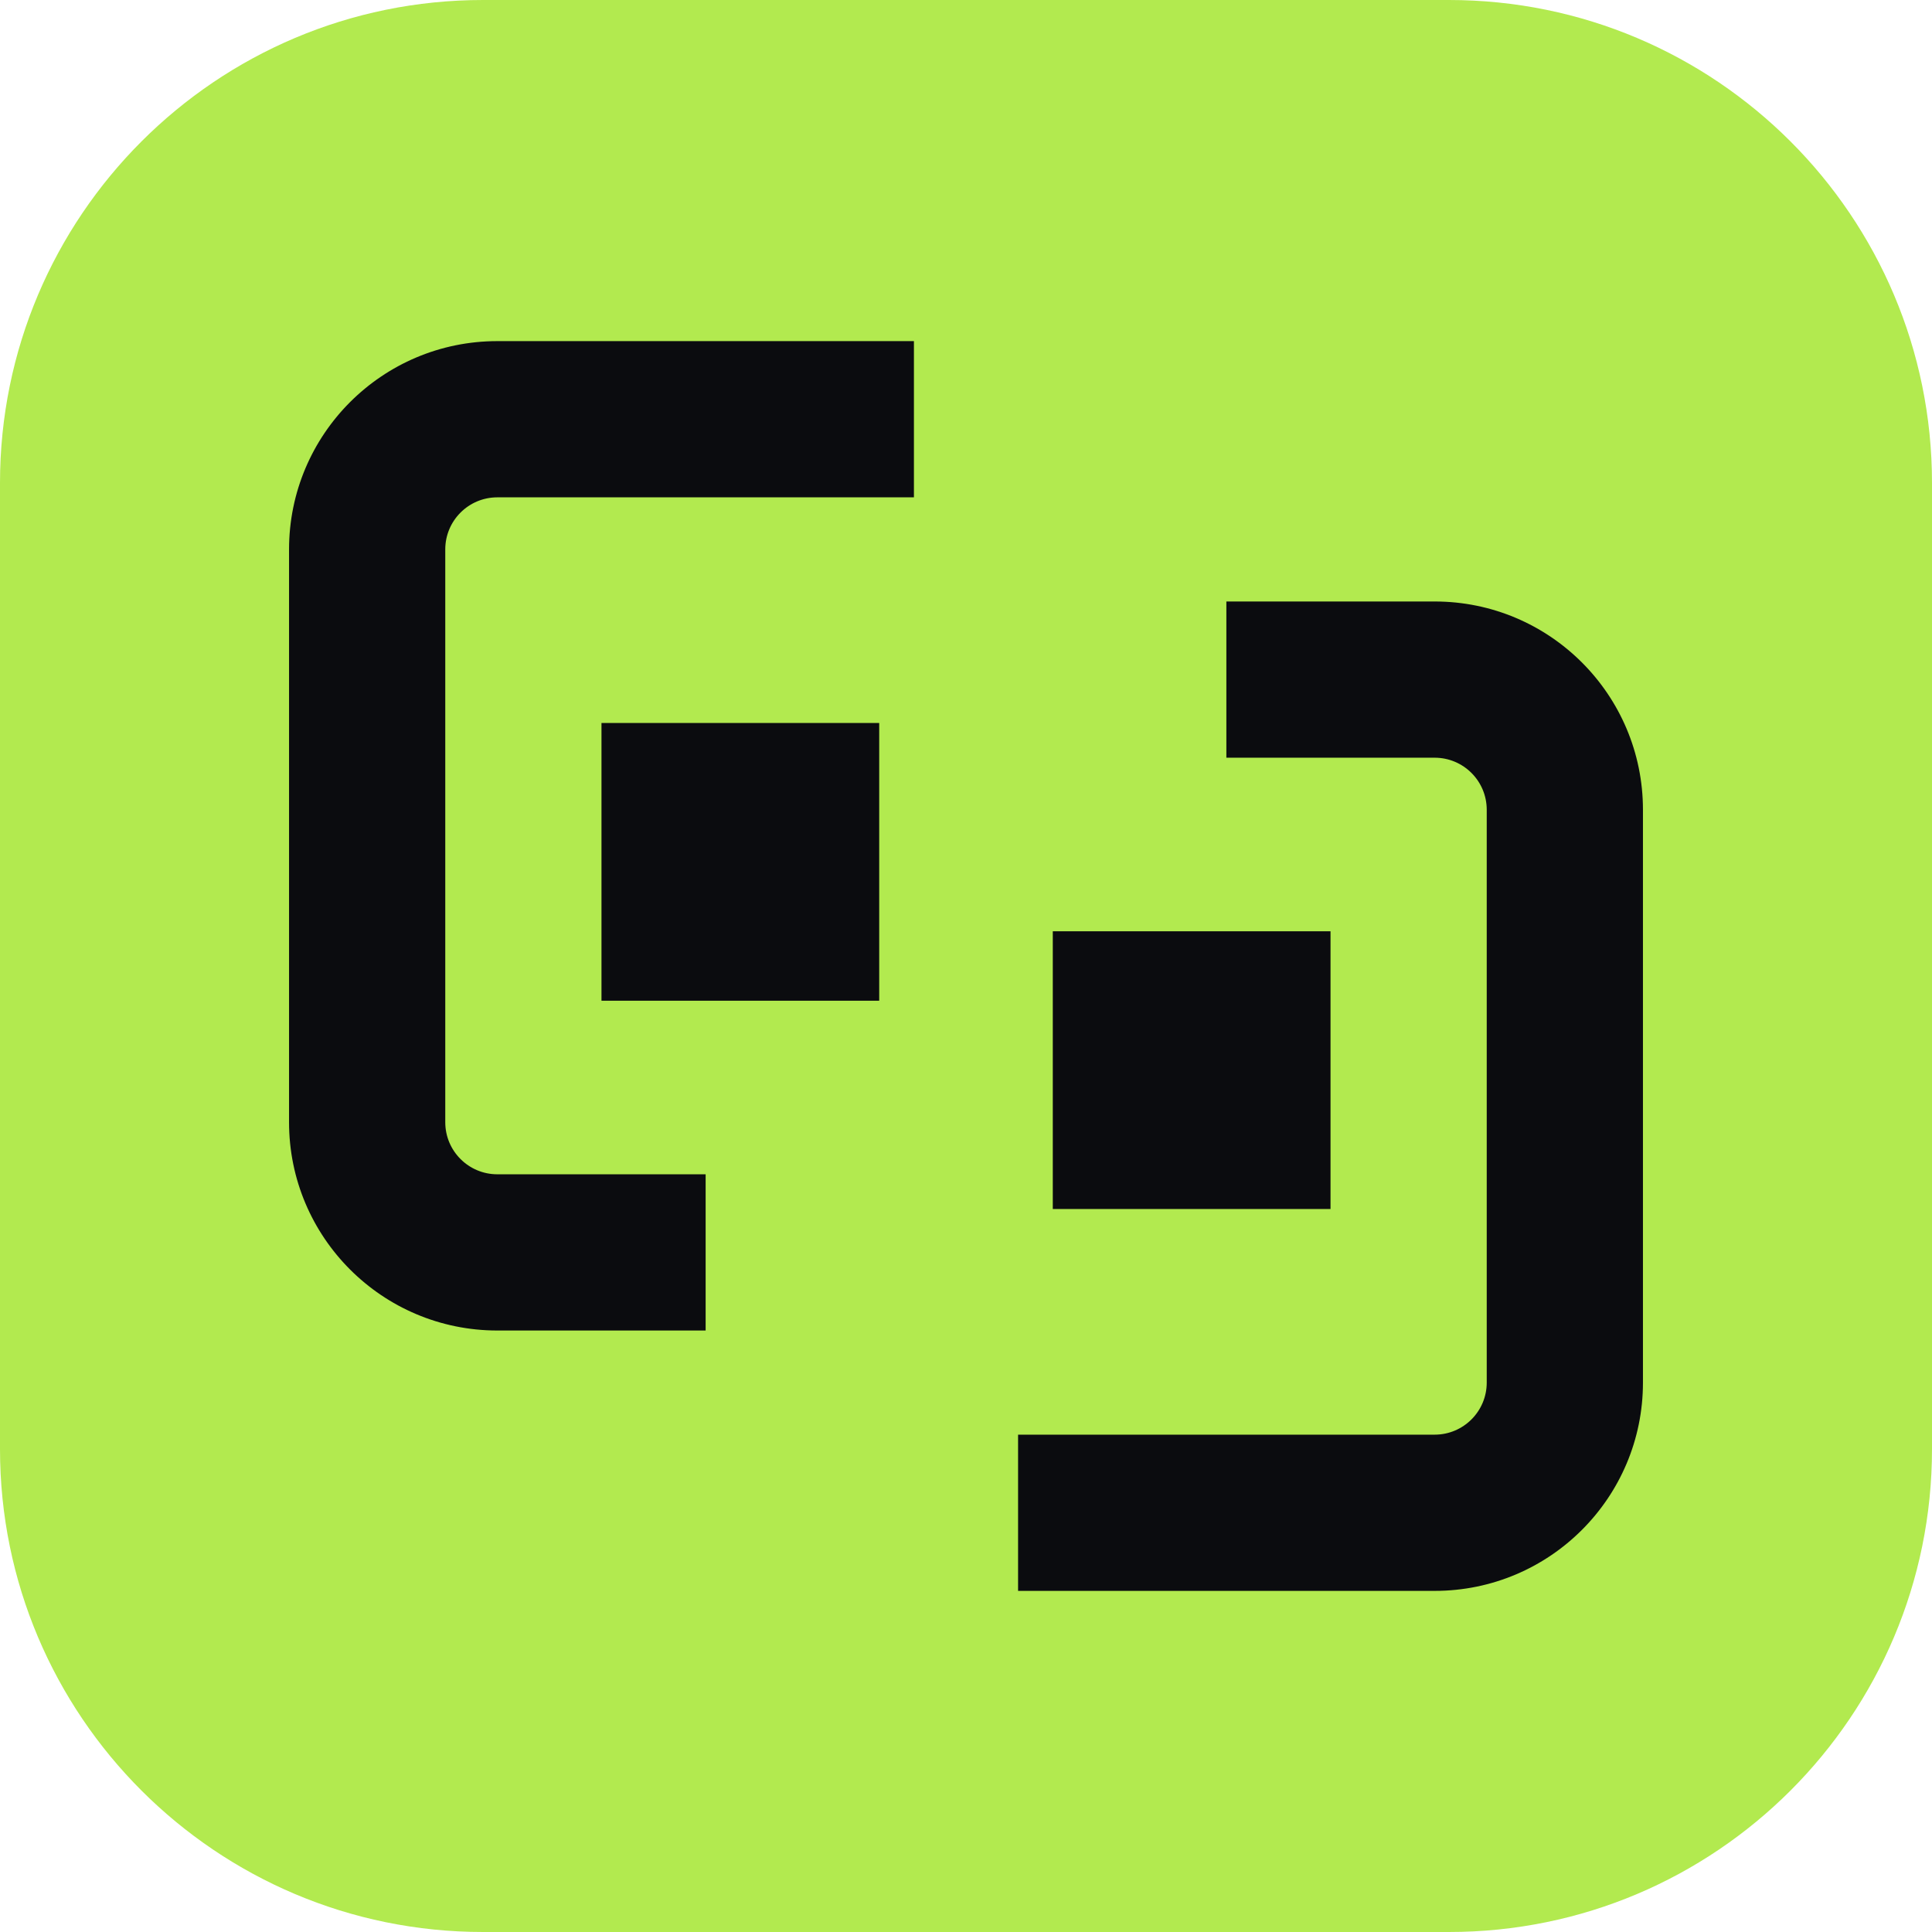
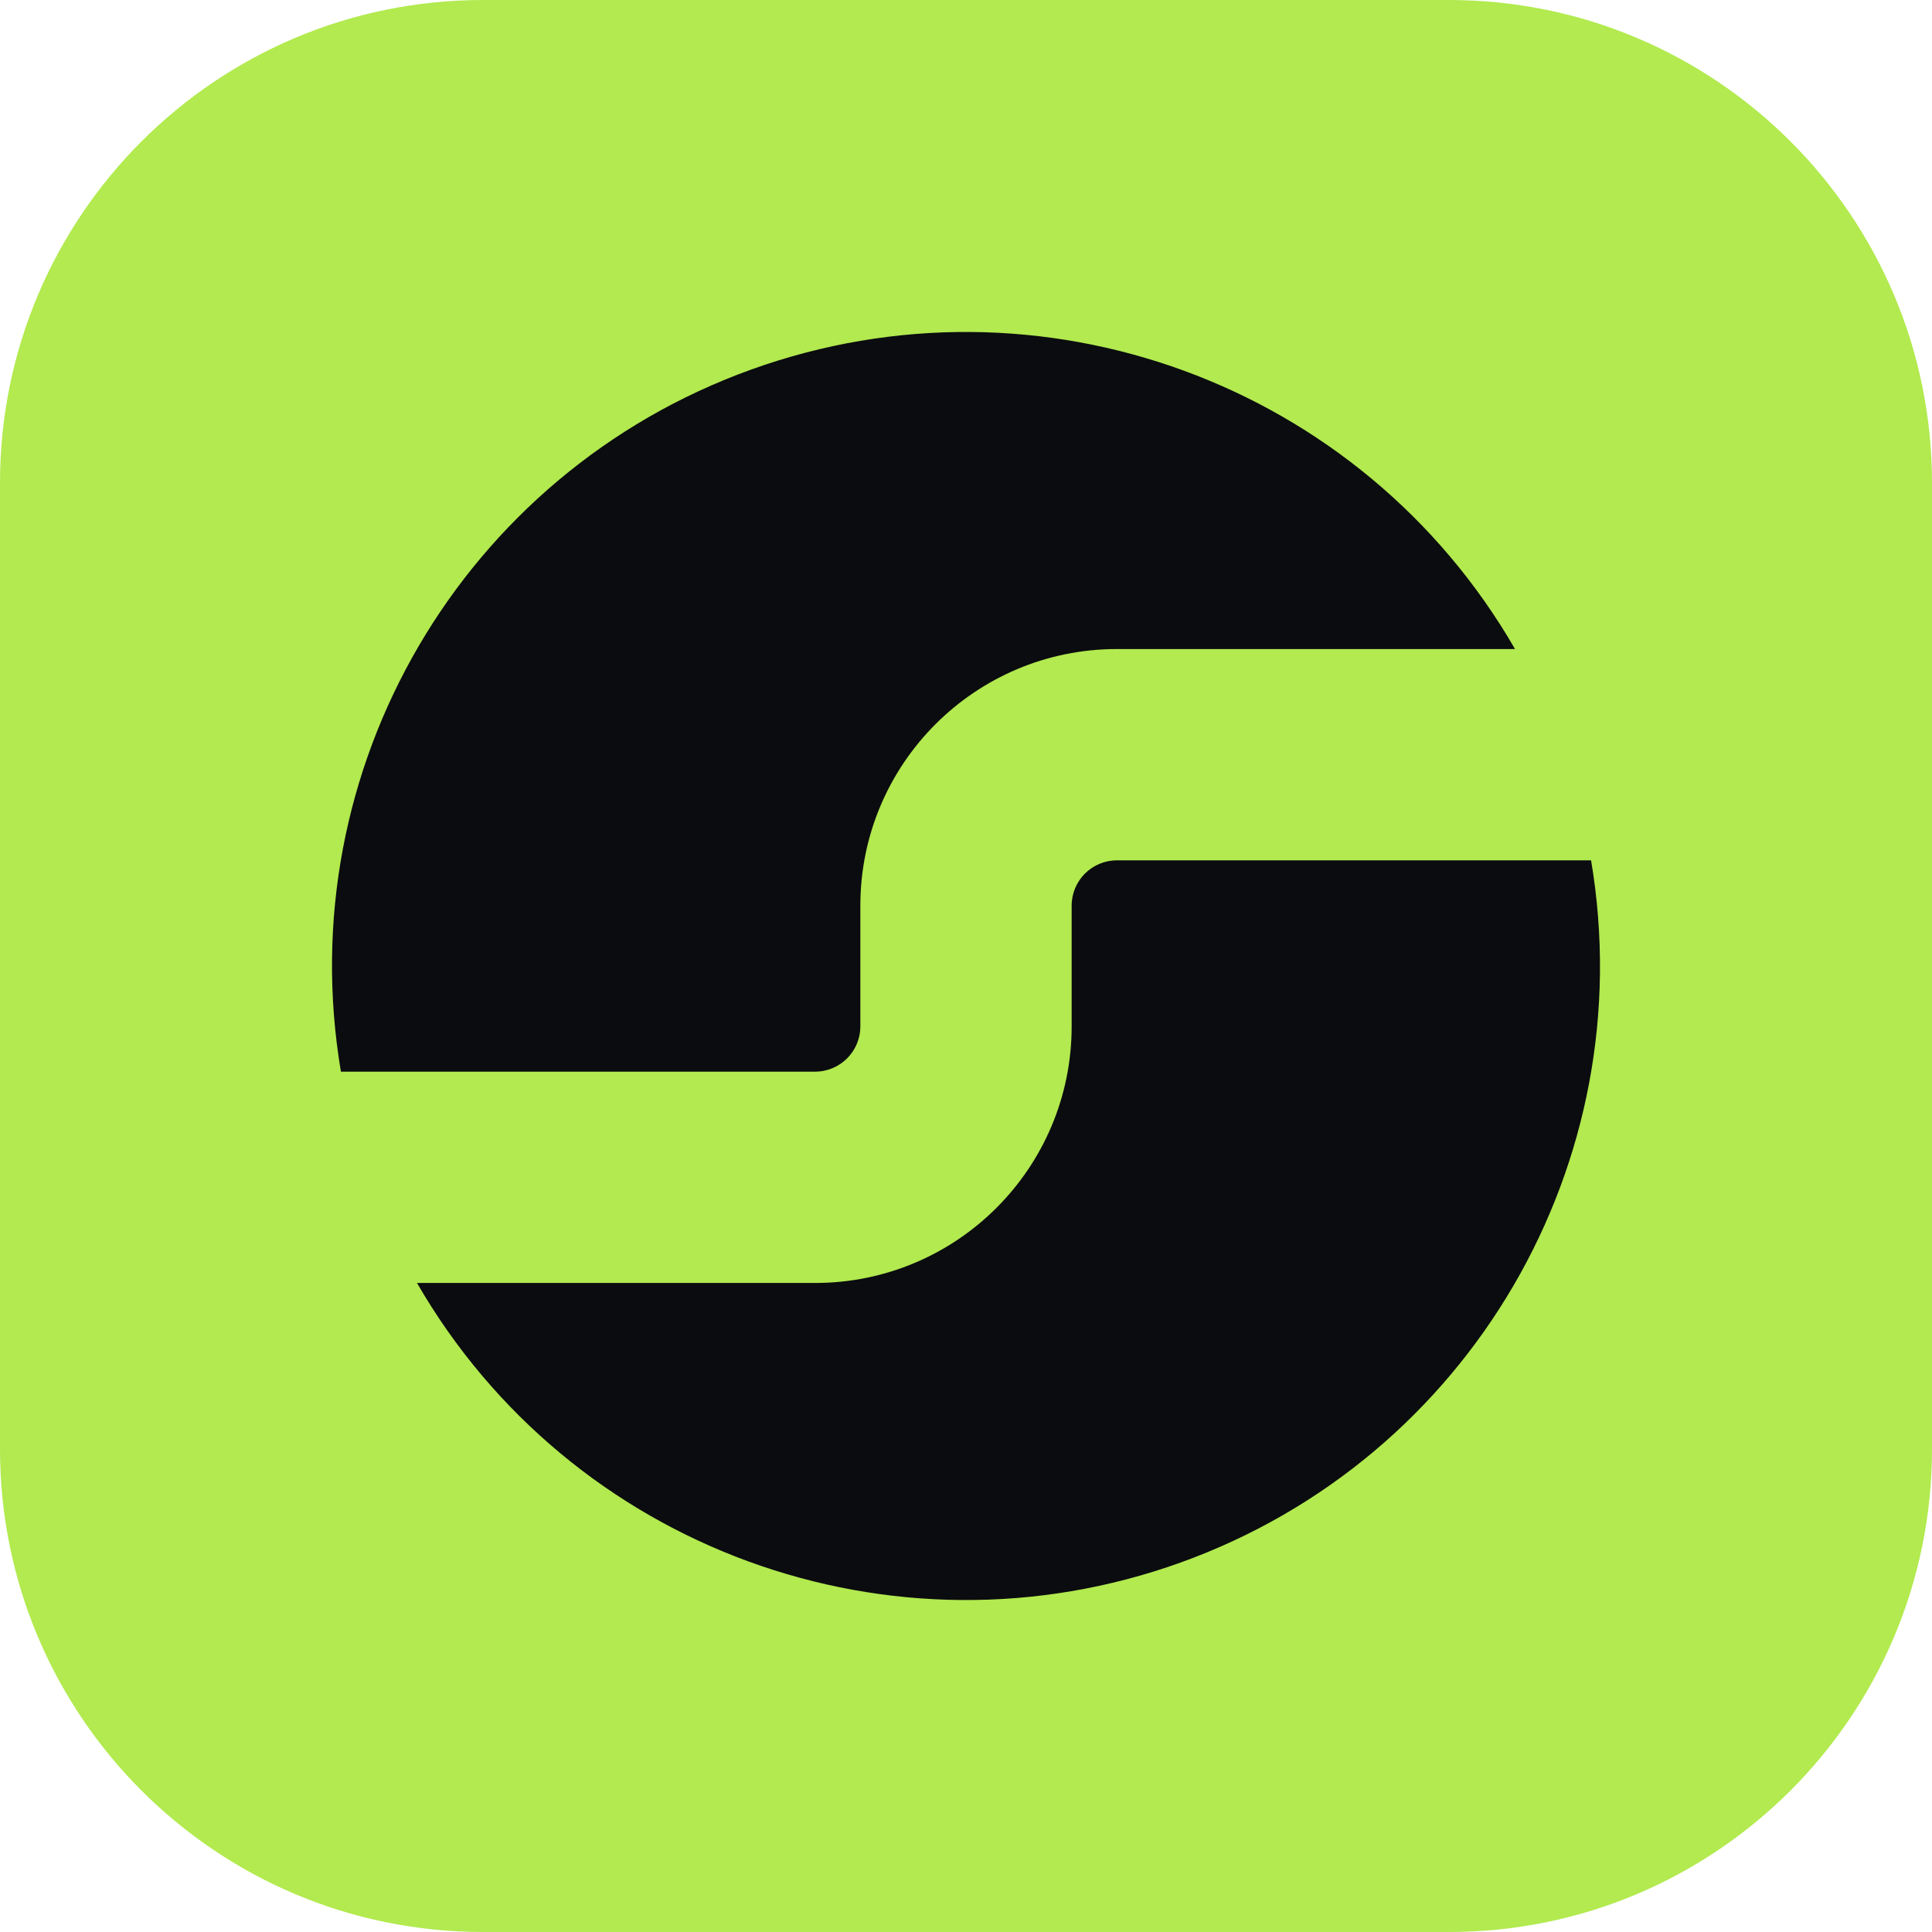
<svg xmlns="http://www.w3.org/2000/svg" viewBox="0 0 128 128" fill="none">
  <rect width="128" height="128" rx="32" fill="#b2ea4f" />
-   <g fill="#0b0c0f" transform="translate(64 64) scale(1.15) translate(-64 -64)">
-     <g transform="translate(16 16) scale(.75)">
-       <path d="M60 16H28a16 16 0 0 0-16 16v44a16 16 0 0 0 16 16h16V80H28a4 4 0 0 1-4-4V32a4 4 0 0 1 4-4h32Z" />
-       <path transform="rotate(180 64 64)" d="M60 16H28a16 16 0 0 0-16 16v44a16 16 0 0 0 16 16h16V80H28a4 4 0 0 1-4-4V32a4 4 0 0 1 4-4h32Z" />
-     </g>
-     <path d="M43 50h16v16H43Z M69 62h16v16H69Z" />
+   <g fill="#0b0c0f">
+     <path d="M22.587 71H54A3 3 0 0 0 57 68V60A17 17 0 0 1 74 43H100.373A42 42 0 0 0 22.587 71Z" />
+     <path transform="rotate(180 64 64)" d="M22.587 71H54A3 3 0 0 0 57 68V60A17 17 0 0 1 74 43H100.373A42 42 0 0 0 22.587 71Z" />
  </g>
</svg>
